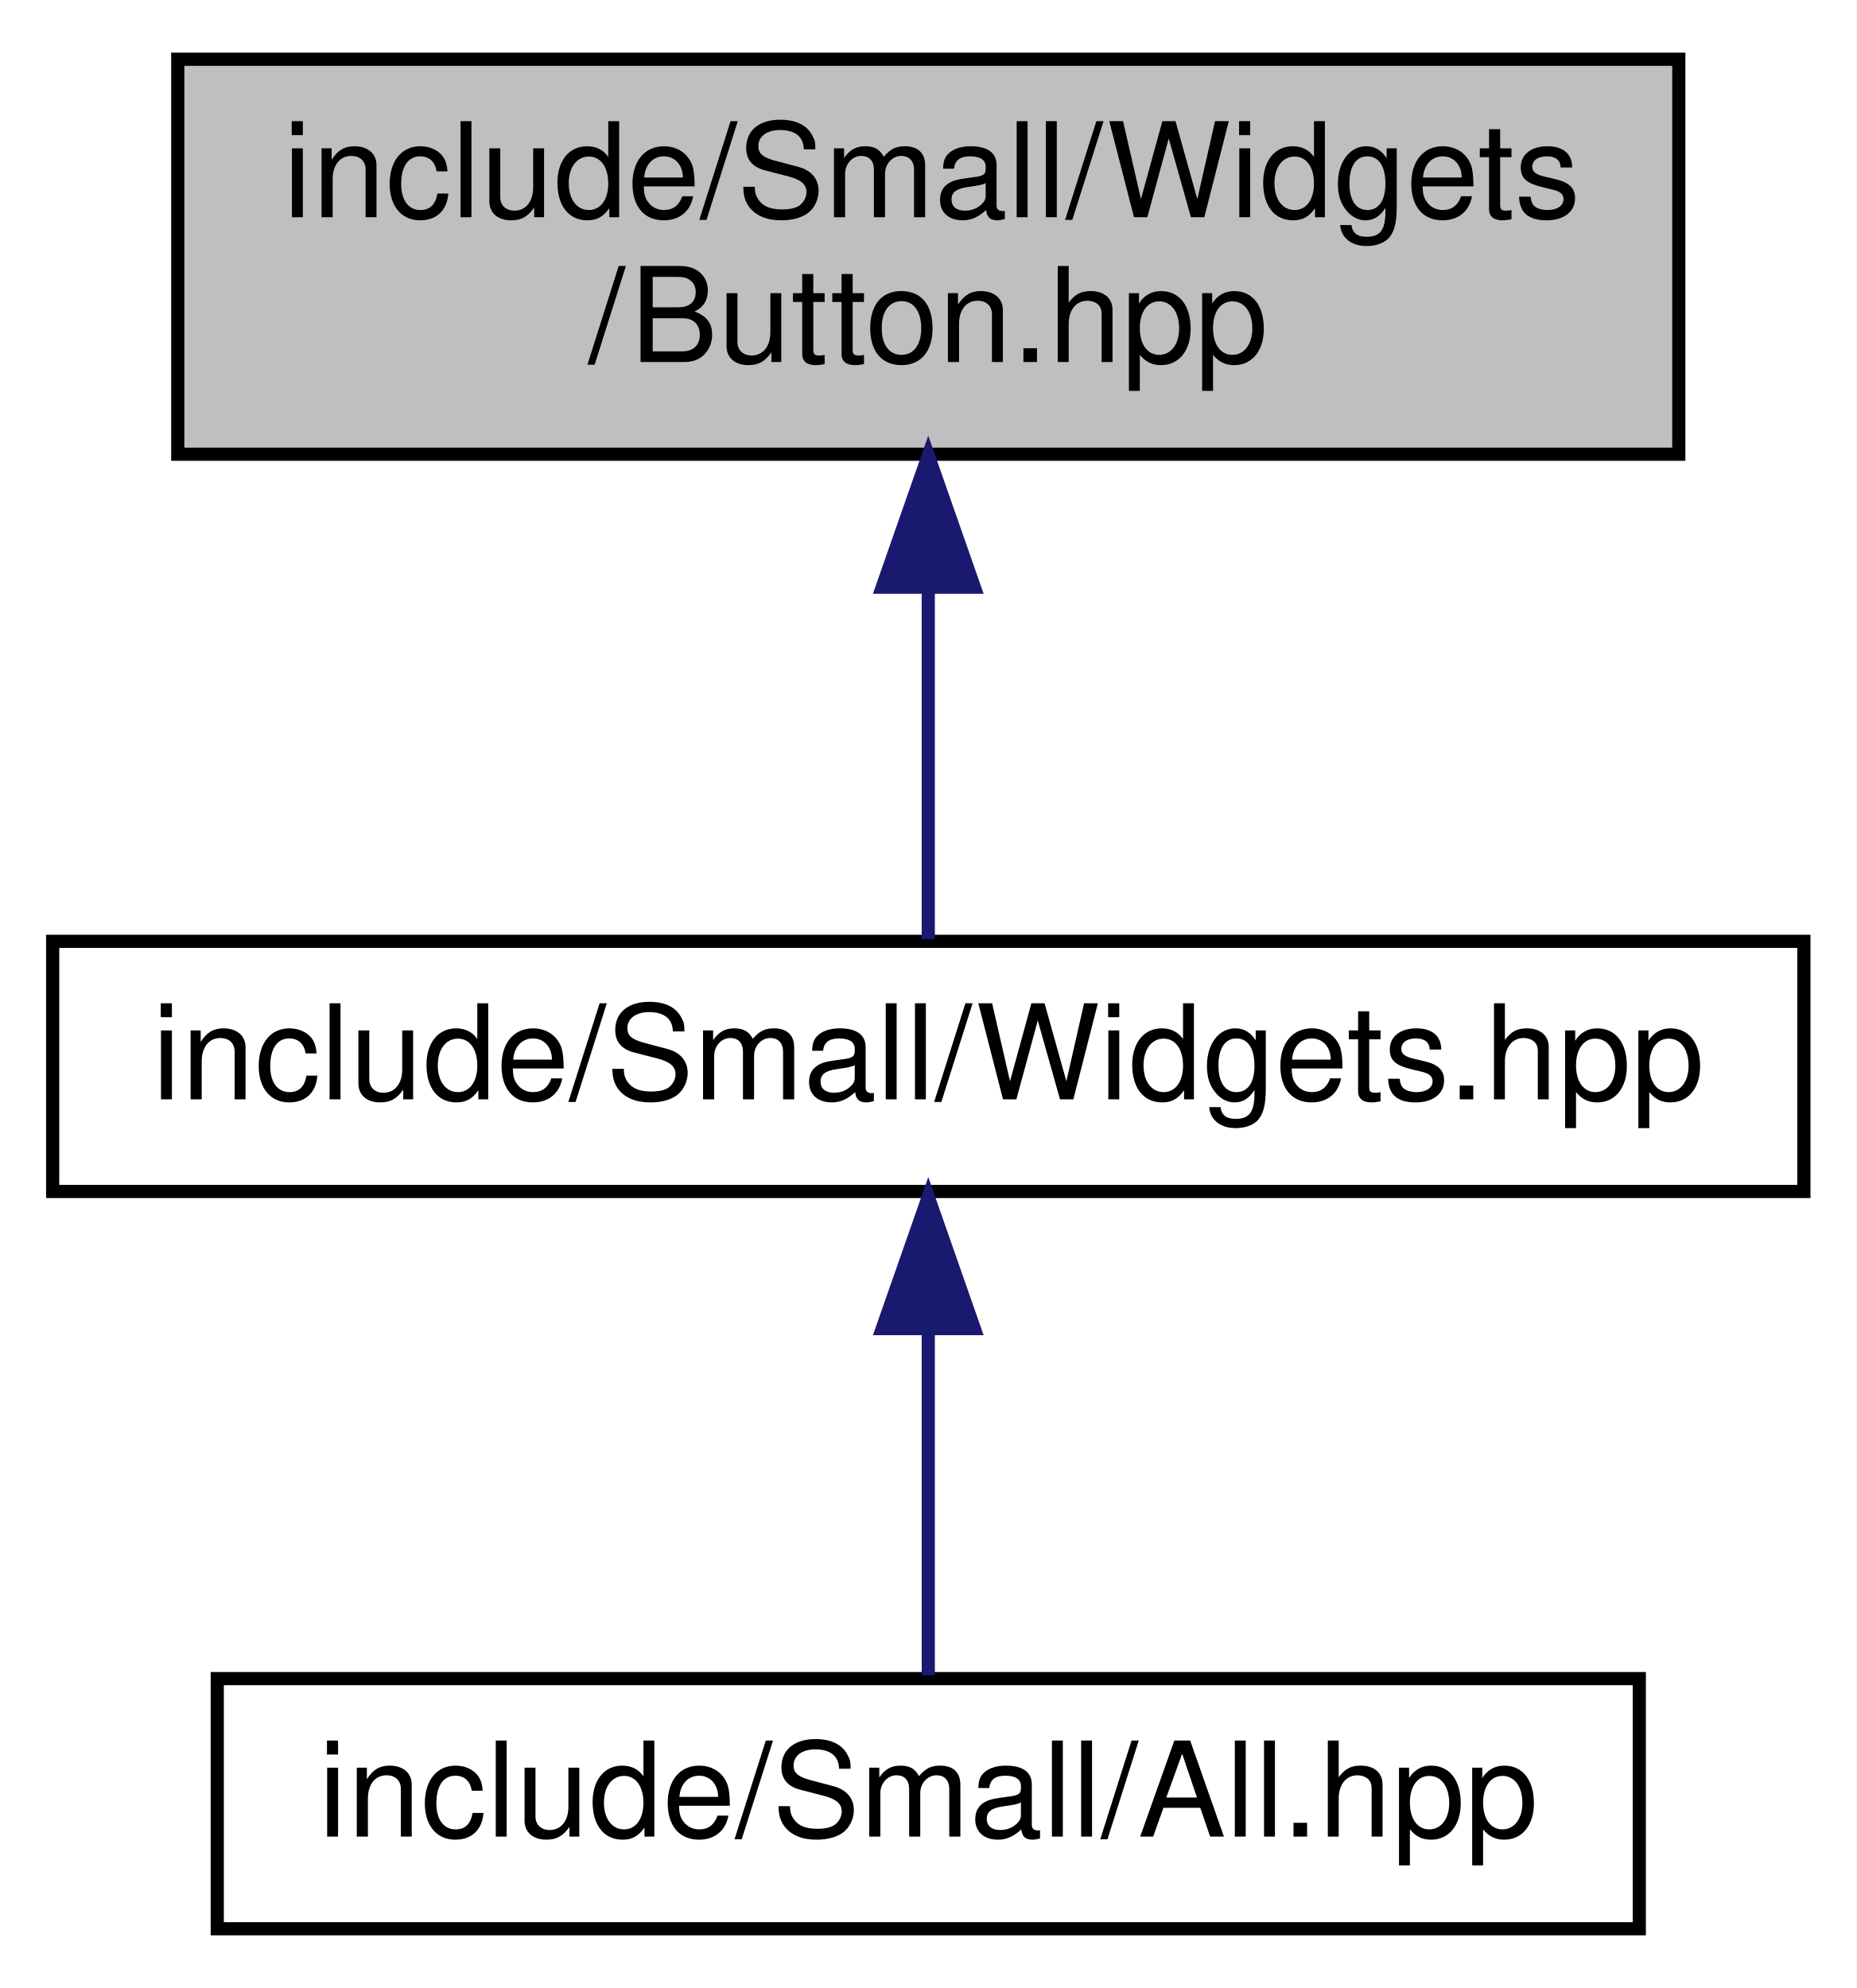
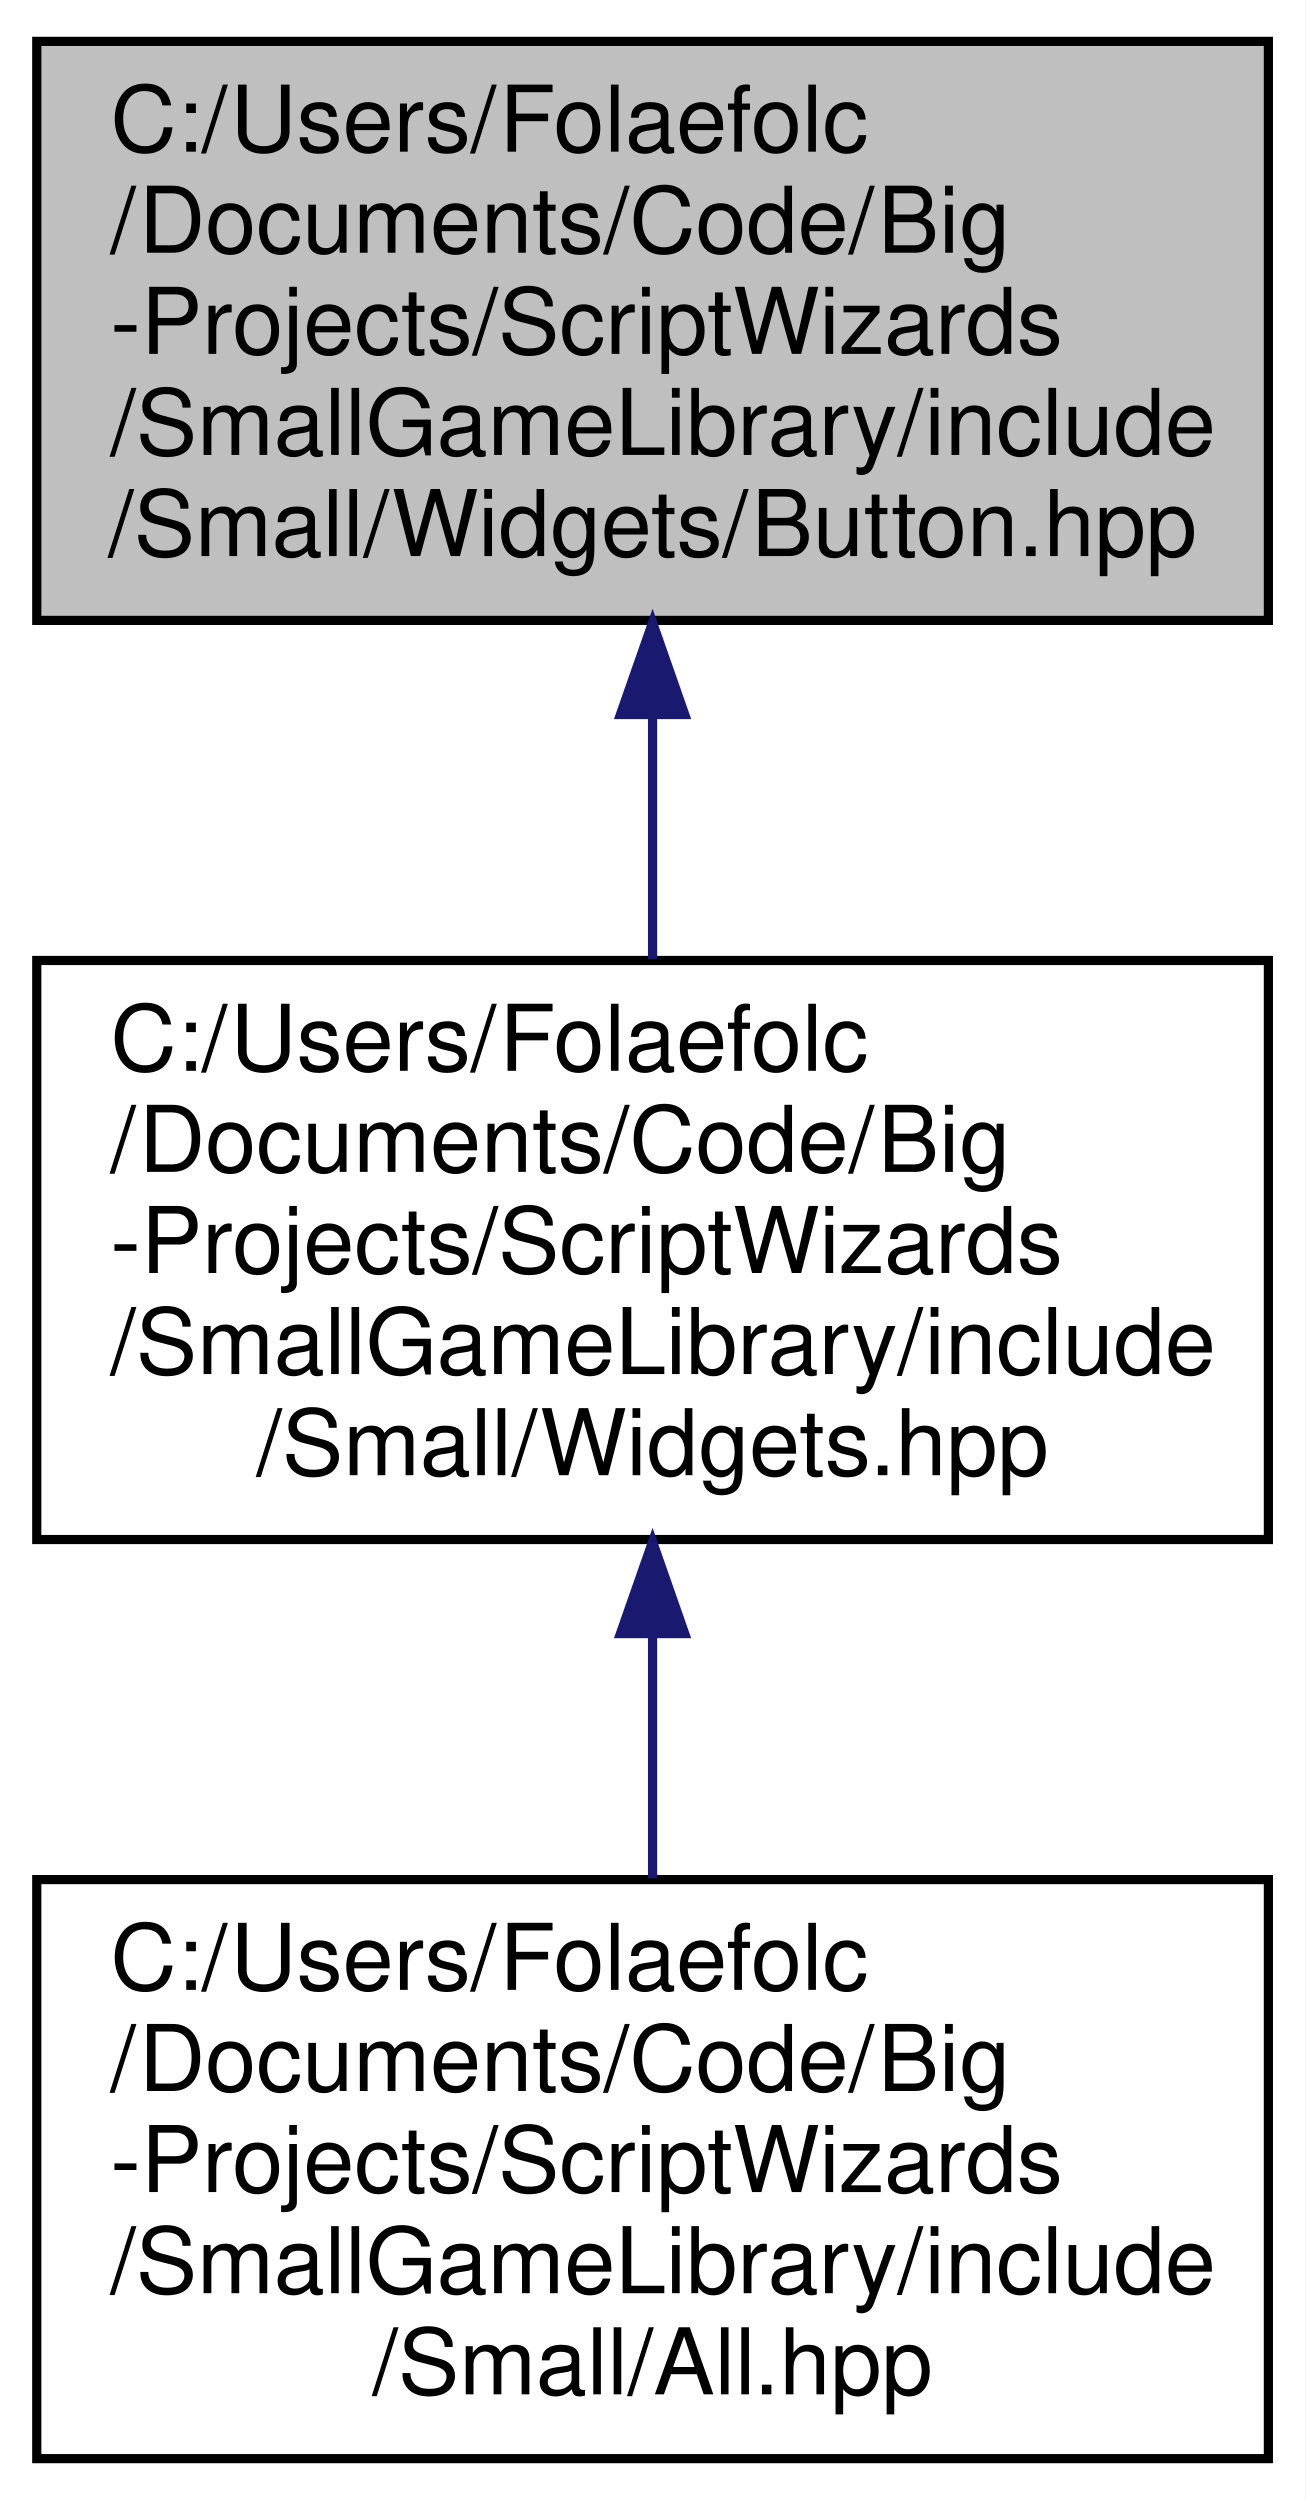
- <svg xmlns="http://www.w3.org/2000/svg" xmlns:xlink="http://www.w3.org/1999/xlink" width="141pt" height="151pt" viewBox="0.00 0.00 141.00 151.00">
-   <g id="graph0" class="graph" transform="scale(1 1) rotate(0) translate(4 147)">
-     <polygon fill="white" stroke="none" points="-4,4 -4,-147 137,-147 137,4 -4,4" />
+ <svg xmlns="http://www.w3.org/2000/svg" xmlns:xlink="http://www.w3.org/1999/xlink" width="142pt" height="272pt" viewBox="0.00 0.00 142.00 272.00">
+   <g id="graph0" class="graph" transform="scale(1 1) rotate(0) translate(4 268)">
+     <polygon fill="white" stroke="none" points="-4,4 -4,-268 138,-268 138,4 -4,4" />
    <g id="node1" class="node">
-       <polygon fill="#bfbfbf" stroke="black" points="9.5,-112.5 9.5,-142.5 123.5,-142.5 123.5,-112.5 9.5,-112.5" />
-       <text text-anchor="start" x="17.5" y="-130.5" font-family="Helvetica,sans-Serif" font-size="10.00">include/Small/Widgets</text>
-       <text text-anchor="middle" x="66.5" y="-119.5" font-family="Helvetica,sans-Serif" font-size="10.00">/Button.hpp</text>
+       <polygon fill="#bfbfbf" stroke="black" points="0,-200.5 0,-263.5 134,-263.5 134,-200.5 0,-200.5" />
+       <text text-anchor="start" x="8" y="-251.5" font-family="Helvetica,sans-Serif" font-size="10.00">C:/Users/Folaefolc</text>
+       <text text-anchor="start" x="8" y="-240.5" font-family="Helvetica,sans-Serif" font-size="10.00">/Documents/Code/Big</text>
+       <text text-anchor="start" x="8" y="-229.5" font-family="Helvetica,sans-Serif" font-size="10.00">-Projects/ScriptWizards</text>
+       <text text-anchor="start" x="8" y="-218.5" font-family="Helvetica,sans-Serif" font-size="10.00">/SmallGameLibrary/include</text>
+       <text text-anchor="middle" x="67" y="-207.5" font-family="Helvetica,sans-Serif" font-size="10.00">/Small/Widgets/Button.hpp</text>
    </g>
    <g id="node2" class="node">
      <g id="a_node2">
        <a xlink:href="../../d0/d27/Widgets_8hpp.html" target="_top" xlink:title="Include all the files from the Widgets folder. ">
-           <polygon fill="white" stroke="black" points="0,-56.5 0,-75.5 133,-75.5 133,-56.5 0,-56.5" />
-           <text text-anchor="middle" x="66.5" y="-63.5" font-family="Helvetica,sans-Serif" font-size="10.00">include/Small/Widgets.hpp</text>
+           <polygon fill="white" stroke="black" points="0,-100.5 0,-163.5 134,-163.5 134,-100.5 0,-100.5" />
+           <text text-anchor="start" x="8" y="-151.5" font-family="Helvetica,sans-Serif" font-size="10.00">C:/Users/Folaefolc</text>
+           <text text-anchor="start" x="8" y="-140.5" font-family="Helvetica,sans-Serif" font-size="10.00">/Documents/Code/Big</text>
+           <text text-anchor="start" x="8" y="-129.5" font-family="Helvetica,sans-Serif" font-size="10.00">-Projects/ScriptWizards</text>
+           <text text-anchor="start" x="8" y="-118.5" font-family="Helvetica,sans-Serif" font-size="10.00">/SmallGameLibrary/include</text>
+           <text text-anchor="middle" x="67" y="-107.5" font-family="Helvetica,sans-Serif" font-size="10.00">/Small/Widgets.hpp</text>
        </a>
      </g>
    </g>
    <g id="edge1" class="edge">
-       <path fill="none" stroke="midnightblue" d="M66.5,-102.289C66.5,-92.857 66.5,-82.655 66.5,-75.658" />
-       <polygon fill="midnightblue" stroke="midnightblue" points="63,-102.399 66.5,-112.399 70,-102.399 63,-102.399" />
+       <path fill="none" stroke="midnightblue" d="M67,-190.099C67,-181.238 67,-172.015 67,-163.63" />
+       <polygon fill="midnightblue" stroke="midnightblue" points="63.5,-190.261 67,-200.261 70.5,-190.261 63.5,-190.261" />
    </g>
    <g id="node3" class="node">
      <g id="a_node3">
        <a xlink:href="../../da/d41/All_8hpp.html" target="_top" xlink:title="Include the needed files to start a project using the library. ">
-           <polygon fill="white" stroke="black" points="12.5,-0.5 12.5,-19.5 120.5,-19.5 120.5,-0.5 12.5,-0.5" />
-           <text text-anchor="middle" x="66.5" y="-7.5" font-family="Helvetica,sans-Serif" font-size="10.00">include/Small/All.hpp</text>
+           <polygon fill="white" stroke="black" points="0,-0.5 0,-63.5 134,-63.5 134,-0.5 0,-0.5" />
+           <text text-anchor="start" x="8" y="-51.5" font-family="Helvetica,sans-Serif" font-size="10.00">C:/Users/Folaefolc</text>
+           <text text-anchor="start" x="8" y="-40.5" font-family="Helvetica,sans-Serif" font-size="10.00">/Documents/Code/Big</text>
+           <text text-anchor="start" x="8" y="-29.5" font-family="Helvetica,sans-Serif" font-size="10.00">-Projects/ScriptWizards</text>
+           <text text-anchor="start" x="8" y="-18.5" font-family="Helvetica,sans-Serif" font-size="10.00">/SmallGameLibrary/include</text>
+           <text text-anchor="middle" x="67" y="-7.5" font-family="Helvetica,sans-Serif" font-size="10.00">/Small/All.hpp</text>
        </a>
      </g>
    </g>
    <g id="edge2" class="edge">
-       <path fill="none" stroke="midnightblue" d="M66.5,-45.804C66.5,-36.91 66.5,-26.78 66.5,-19.751" />
-       <polygon fill="midnightblue" stroke="midnightblue" points="63,-46.083 66.5,-56.083 70,-46.083 63,-46.083" />
+       <path fill="none" stroke="midnightblue" d="M67,-90.099C67,-81.238 67,-72.014 67,-63.63" />
+       <polygon fill="midnightblue" stroke="midnightblue" points="63.5,-90.261 67,-100.261 70.5,-90.261 63.5,-90.261" />
    </g>
  </g>
</svg>
